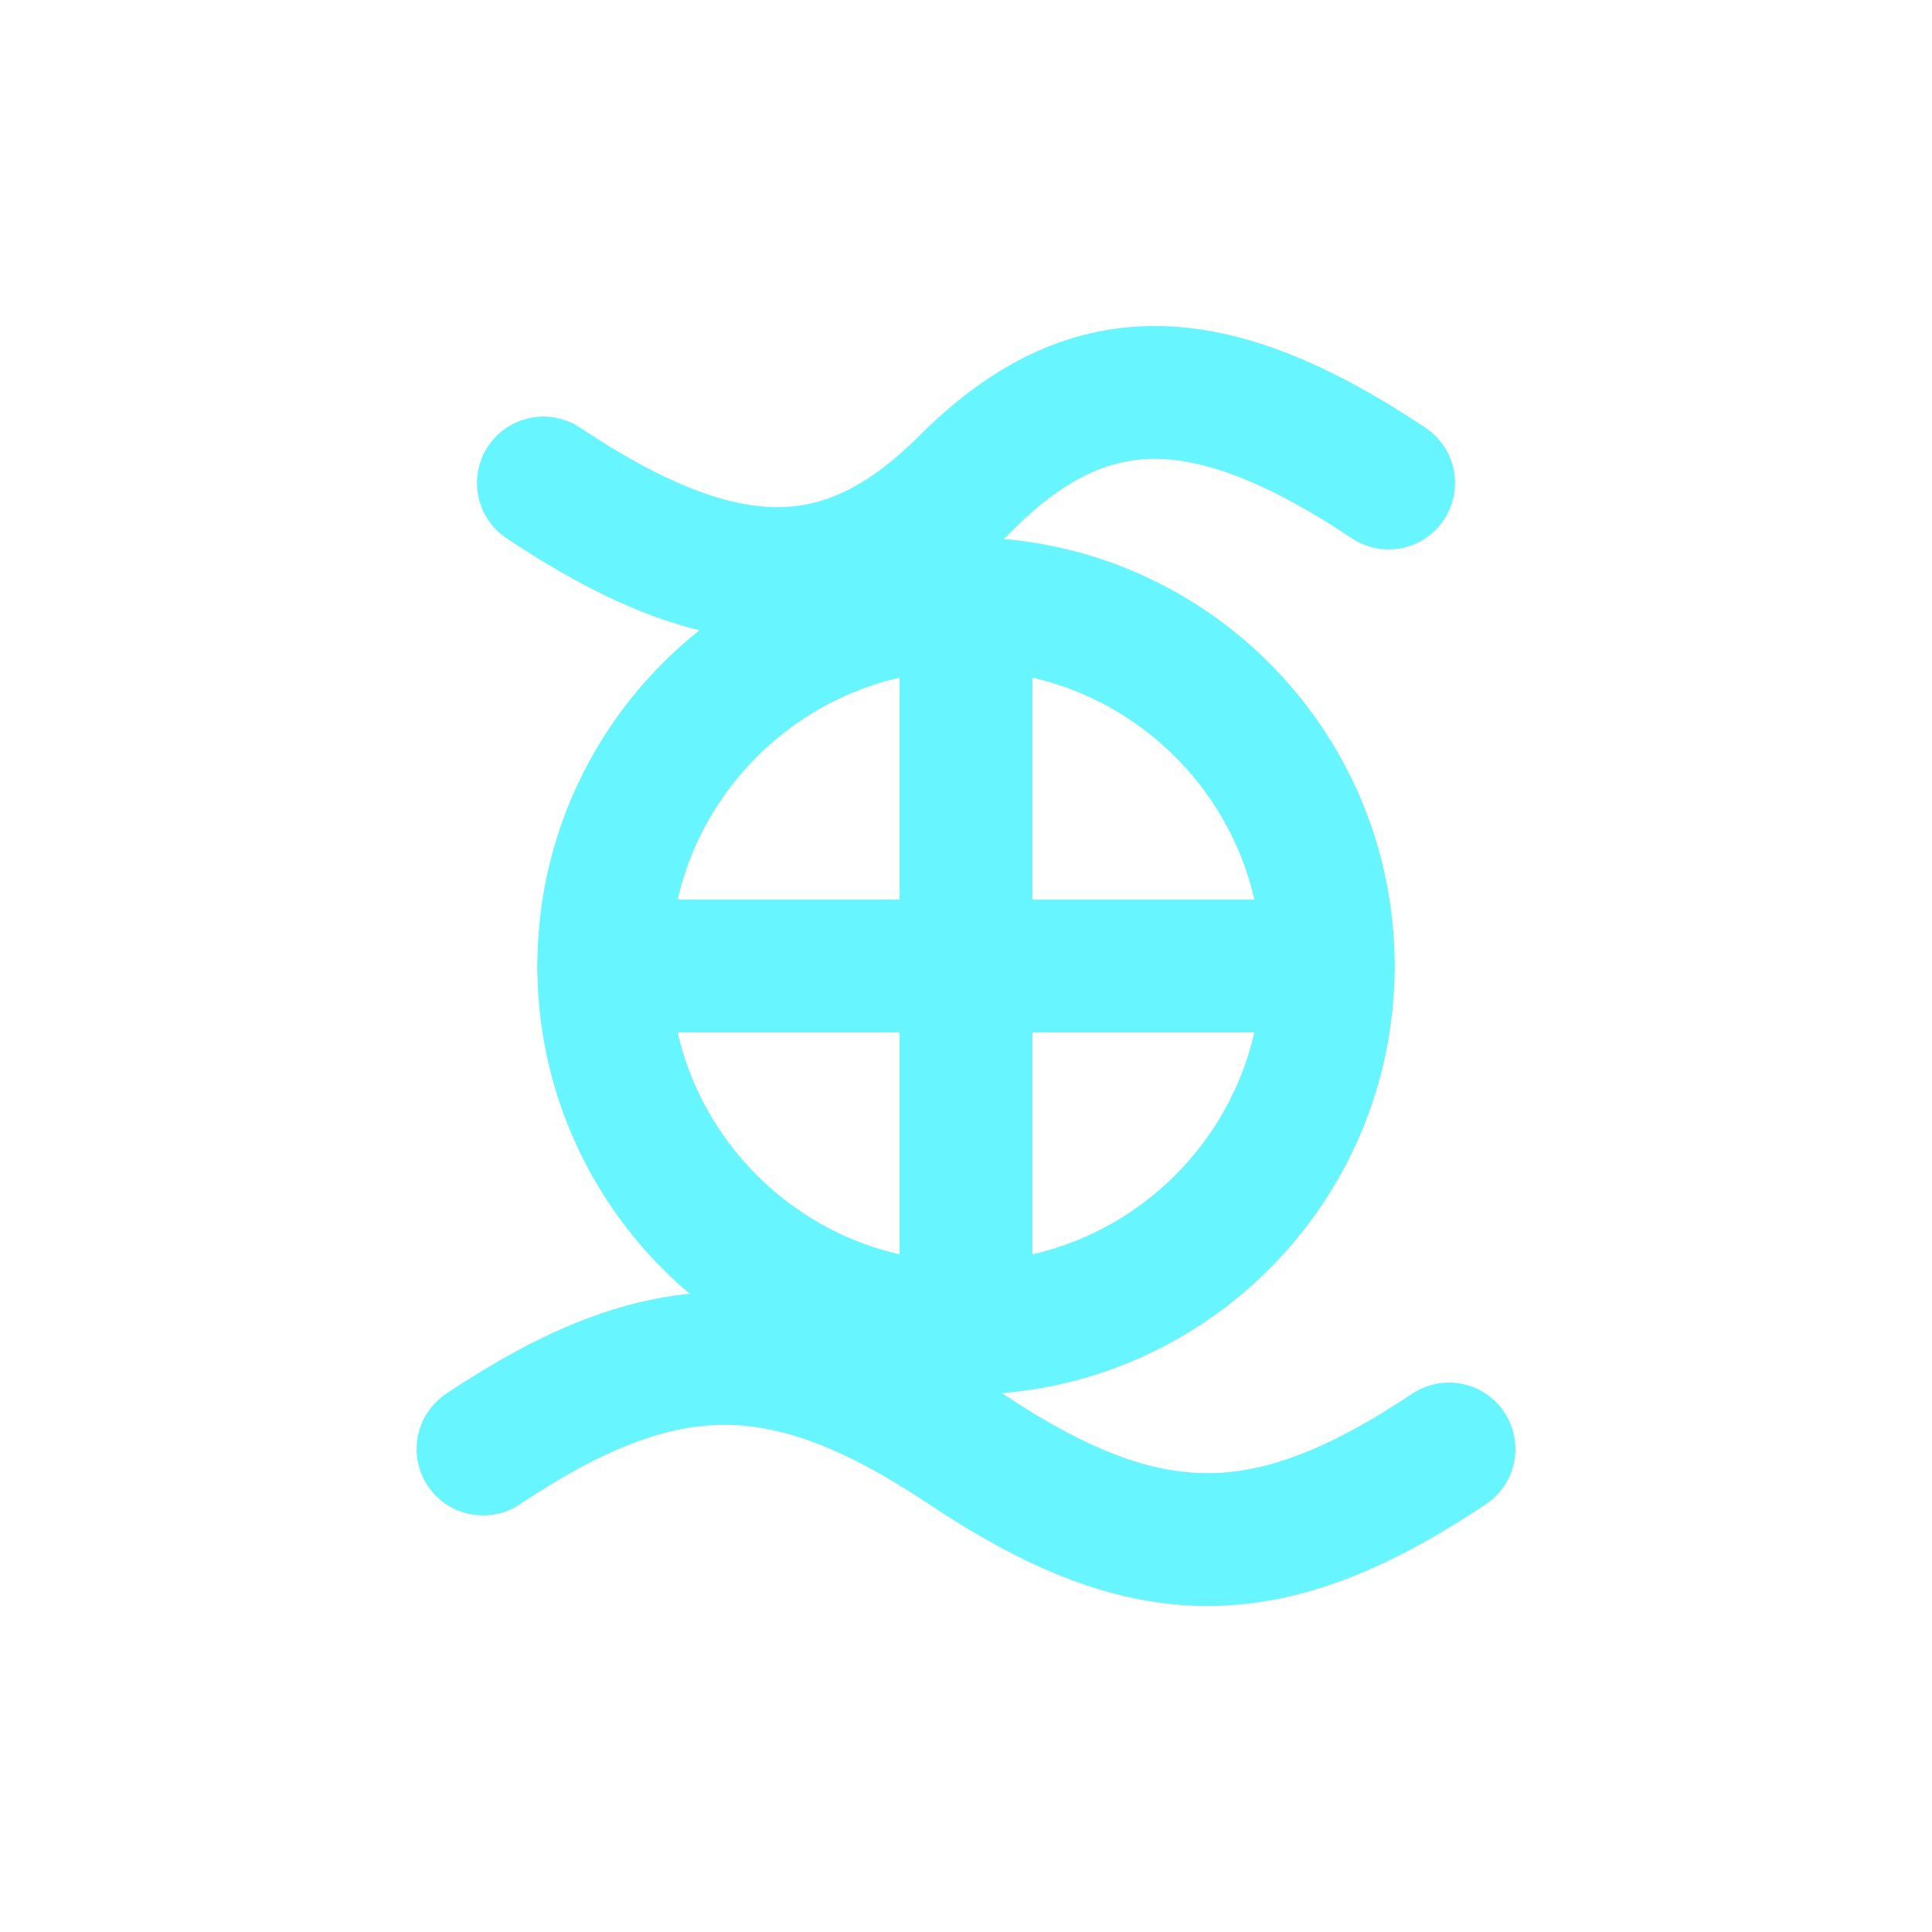
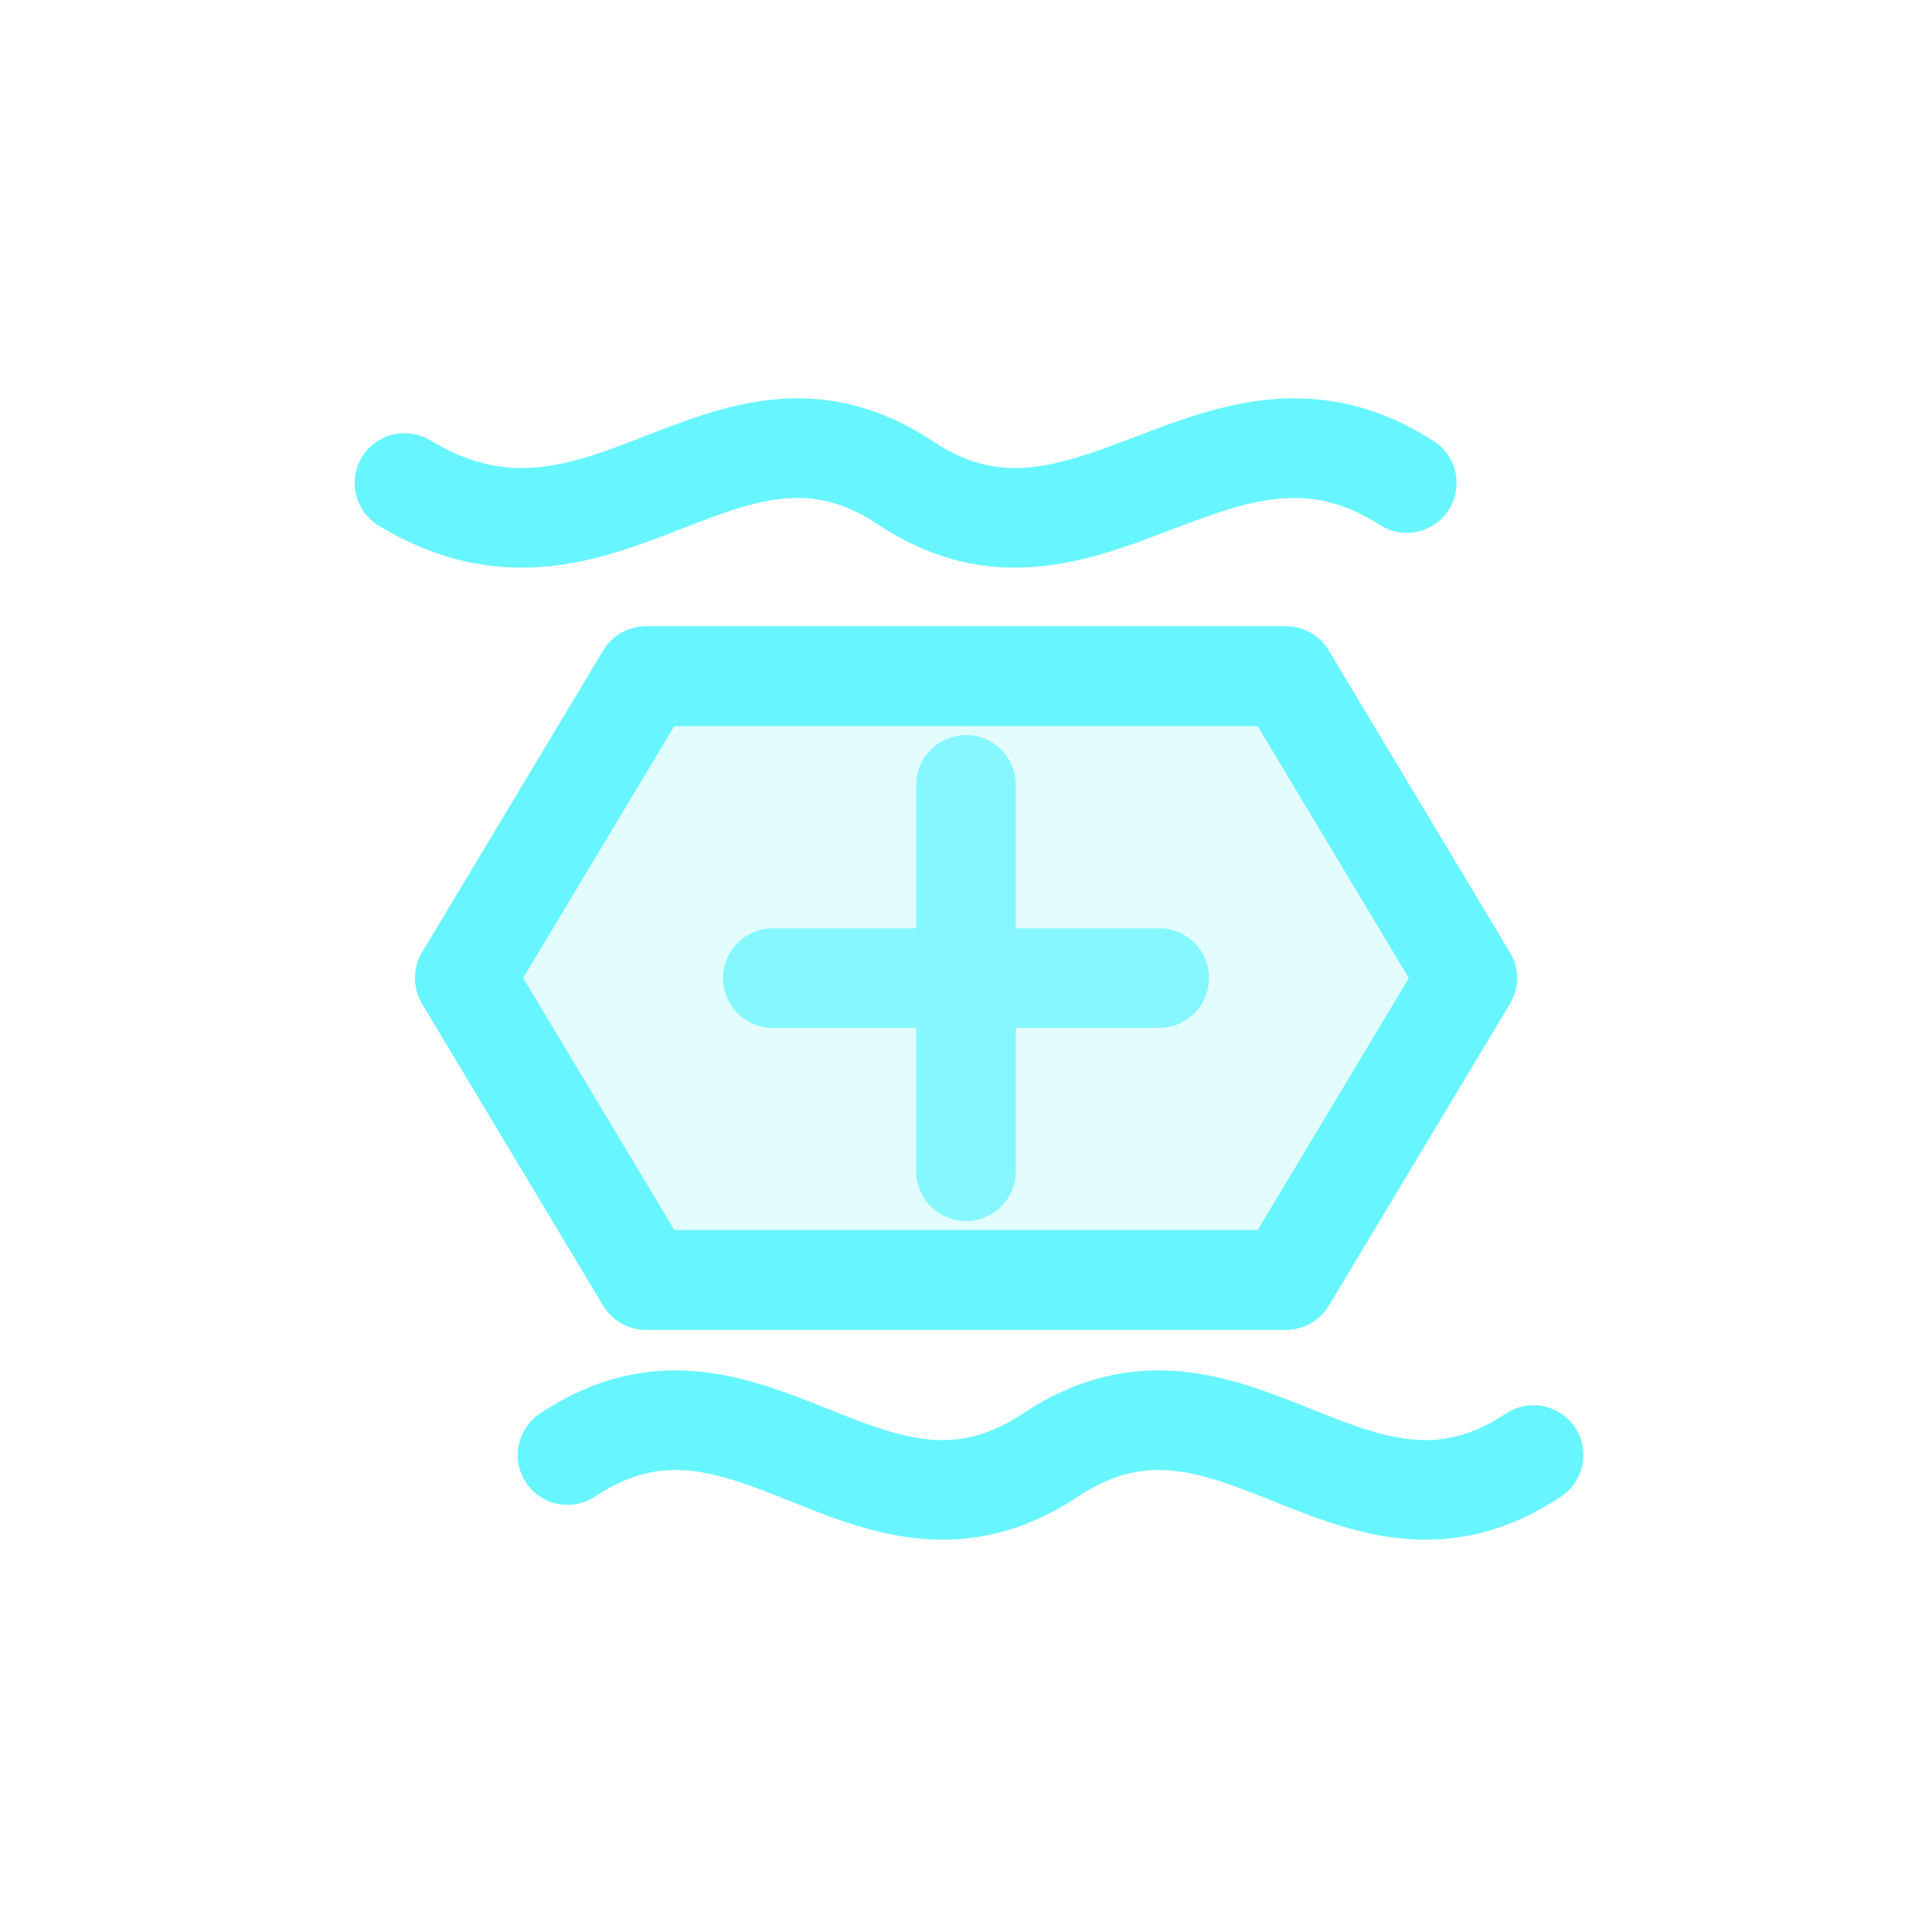
- <svg xmlns="http://www.w3.org/2000/svg" viewBox="0 0 32 32" fill="none" stroke="#67f5ff" stroke-width="2.2" stroke-linecap="round" stroke-linejoin="round">
-   <circle cx="16" cy="16" r="6" />
-   <path d="M9 8c3 2 5 2 7 0s4-2 7 0M8 24c3-2 5-2 8 0s5 2 8 0" />
-   <path d="M16 10v12M10 16h12" />
+ <svg xmlns="http://www.w3.org/2000/svg" viewBox="0 0 32 32" fill="none" stroke="#67f5ff" stroke-width="1.65" stroke-linecap="round" stroke-linejoin="round">
+   <path d="M10.7 11.2h10.6l3 5-3 5H10.7l-3-5z" fill="#67f5ff" fill-opacity="0.18" />
+   <path d="M10.7 11.2h10.6l3 5-3 5H10.7l-3-5z" />
+   <path d="M9.4 24.1c3-2 5 2 8 0s5 2 8 0M6.7 8c3.3 2 5.3-2 8.3 0s5.2-2 8.3 0" />
+   <path d="M12.8 16.2h6.4M16 13v6.4" stroke-opacity="0.75" />
</svg>
